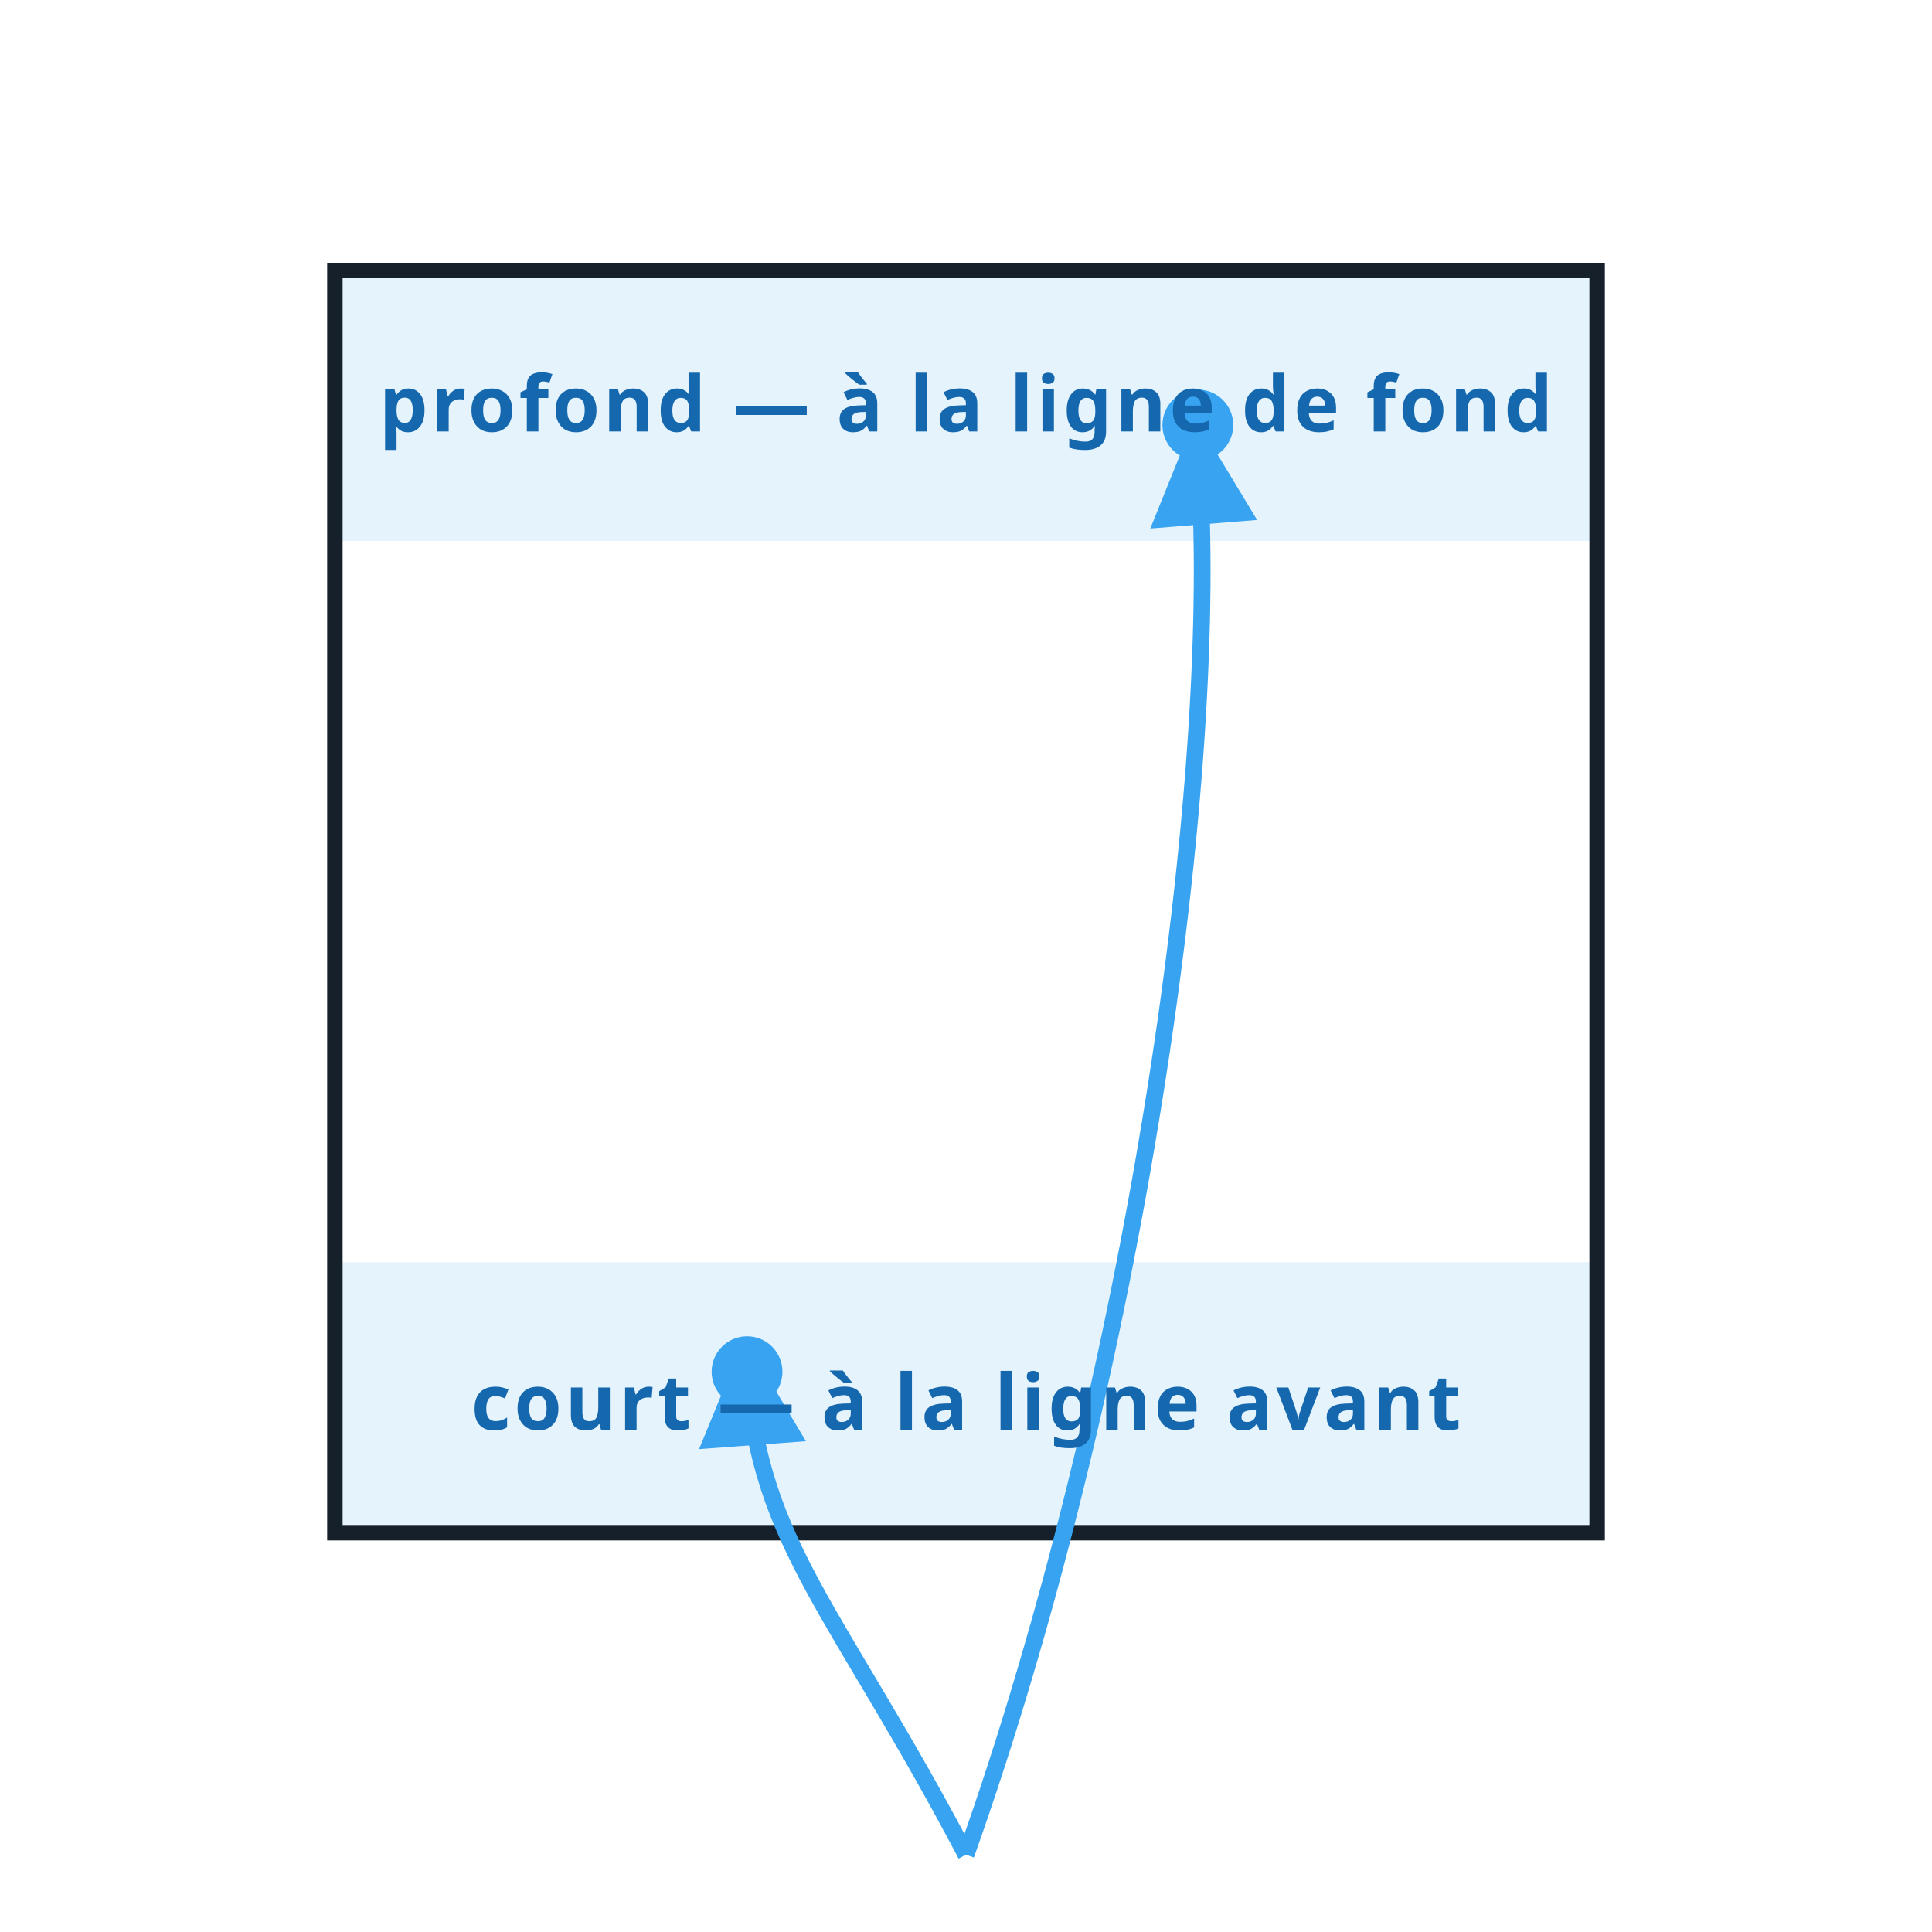
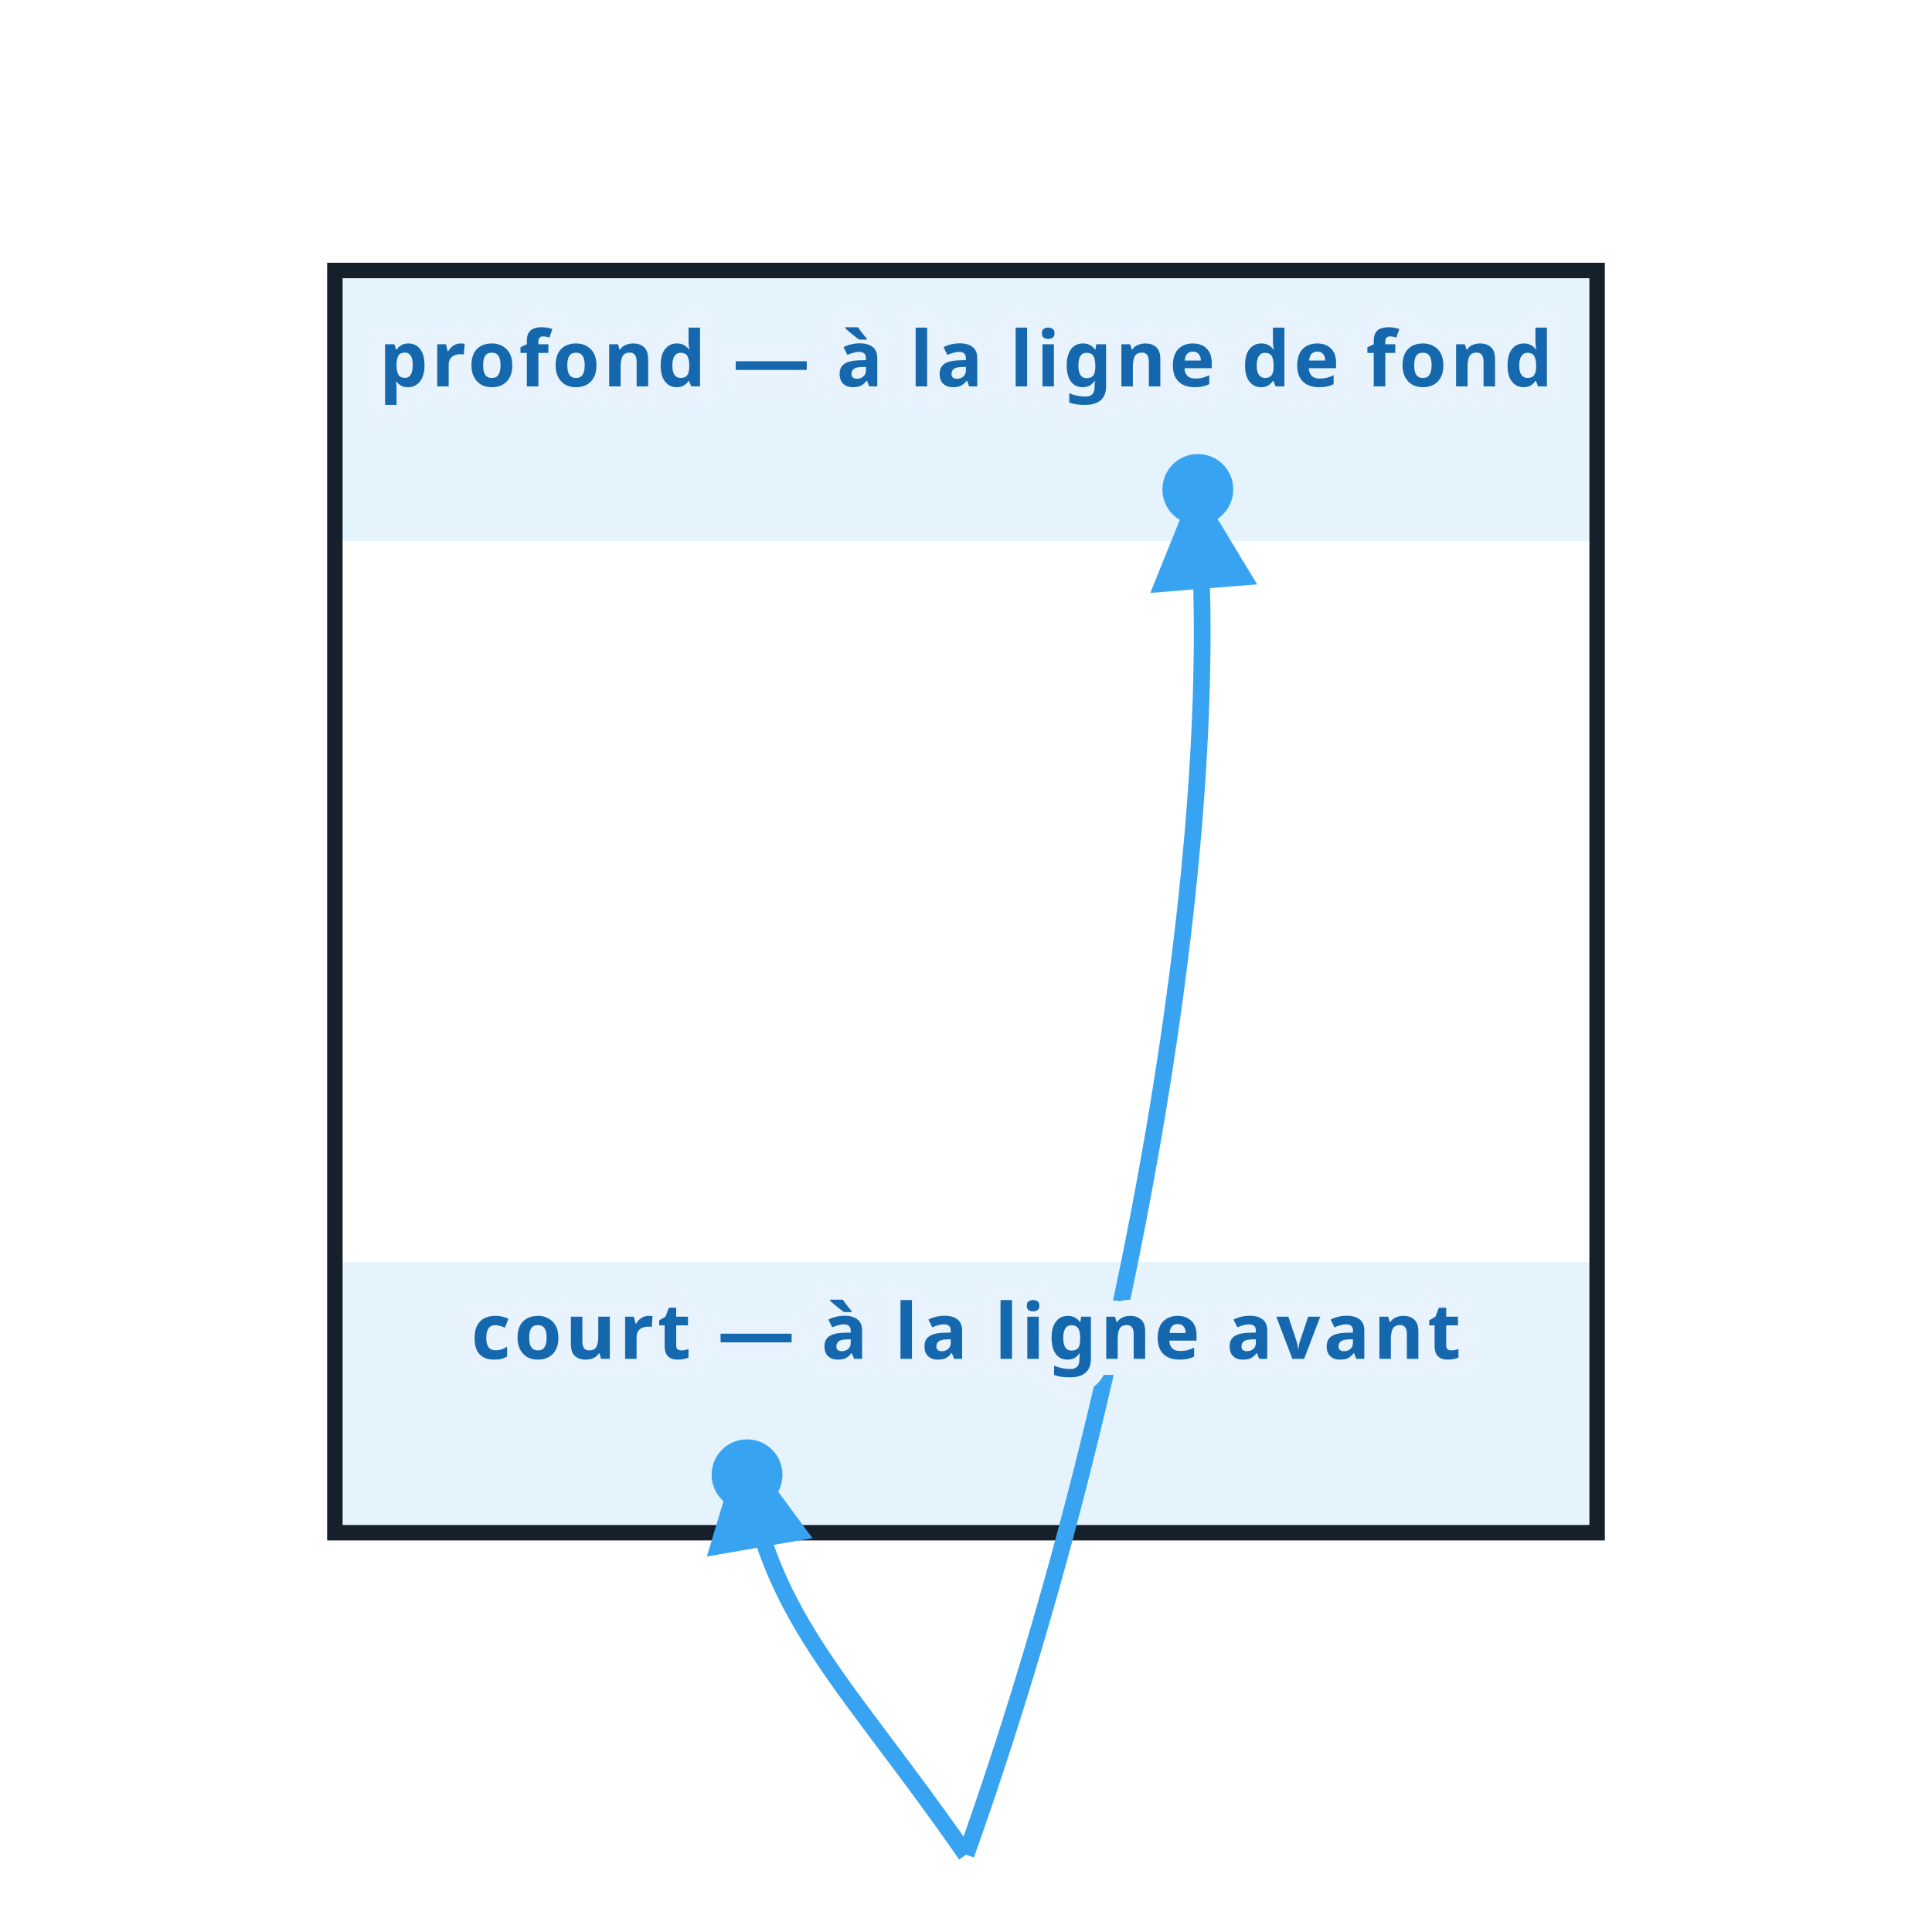
<svg xmlns="http://www.w3.org/2000/svg" viewBox="0 0 300 300" role="img" aria-label="Longueur et profondeur : jouer une balle courte à la ligne avant ou une balle profonde à la ligne de fond.">
  <style>
    .linie{fill:none;stroke:var(--tinte,#16202b);stroke-width:2.4}
    .ziel{fill:var(--primaer,#38a4f1);opacity:.13}
    .traj{fill:none;stroke:var(--primaer,#38a4f1);stroke-width:2.6}
    .marker{fill:var(--primaer,#38a4f1)}
-     .zonetext{fill:var(--primaer-tief,#1568ad);font:700 12px/1 system-ui,'Segoe UI',sans-serif;letter-spacing:.5px;text-anchor:middle}
+     .zonetext{fill:var(--primaer-tief,#1568ad);font:700 12px/1 system-ui,'Segoe UI',sans-serif;letter-spacing:.5px;text-anchor:middle;paint-order:stroke;stroke:var(--primaer-weich,#e8f3fe);stroke-width:5;stroke-linejoin:round}
  </style>
  <defs>
    <marker id="ah" viewBox="0 0 10 10" markerWidth="8" markerHeight="8" refX="6.5" refY="5" orient="auto">
      <path d="M1,1 L9,5 L1,9 Z" class="marker" />
    </marker>
  </defs>
  <rect class="ziel" x="52" y="42" width="196" height="42" />
  <rect class="ziel" x="52" y="196" width="196" height="42" />
  <rect class="linie" x="52" y="42" width="196" height="196" />
-   <path class="traj" d="M150,288 C 130,250 118,240 116,213" marker-end="url(#ah)" />
-   <path class="traj" d="M150,288 C 176,215 190,120 186,70" marker-end="url(#ah)" />
-   <circle class="marker" cx="116" cy="213" r="5.5" />
-   <circle class="marker" cx="186" cy="66" r="5.5" />
-   <text class="zonetext" x="150" y="67">profond — à la ligne de fond</text>
-   <text class="zonetext" x="150" y="222">court — à la ligne avant</text>
+   <path class="traj" d="M150,288 C 132,262 120,252 116,229" marker-end="url(#ah)" />
+   <path class="traj" d="M150,288 C 176,215 190,130 186,80" marker-end="url(#ah)" />
+   <circle class="marker" cx="116" cy="229" r="5.5" />
+   <circle class="marker" cx="186" cy="76" r="5.5" />
+   <text class="zonetext" x="150" y="60">profond — à la ligne de fond</text>
+   <text class="zonetext" x="150" y="211">court — à la ligne avant</text>
</svg>
